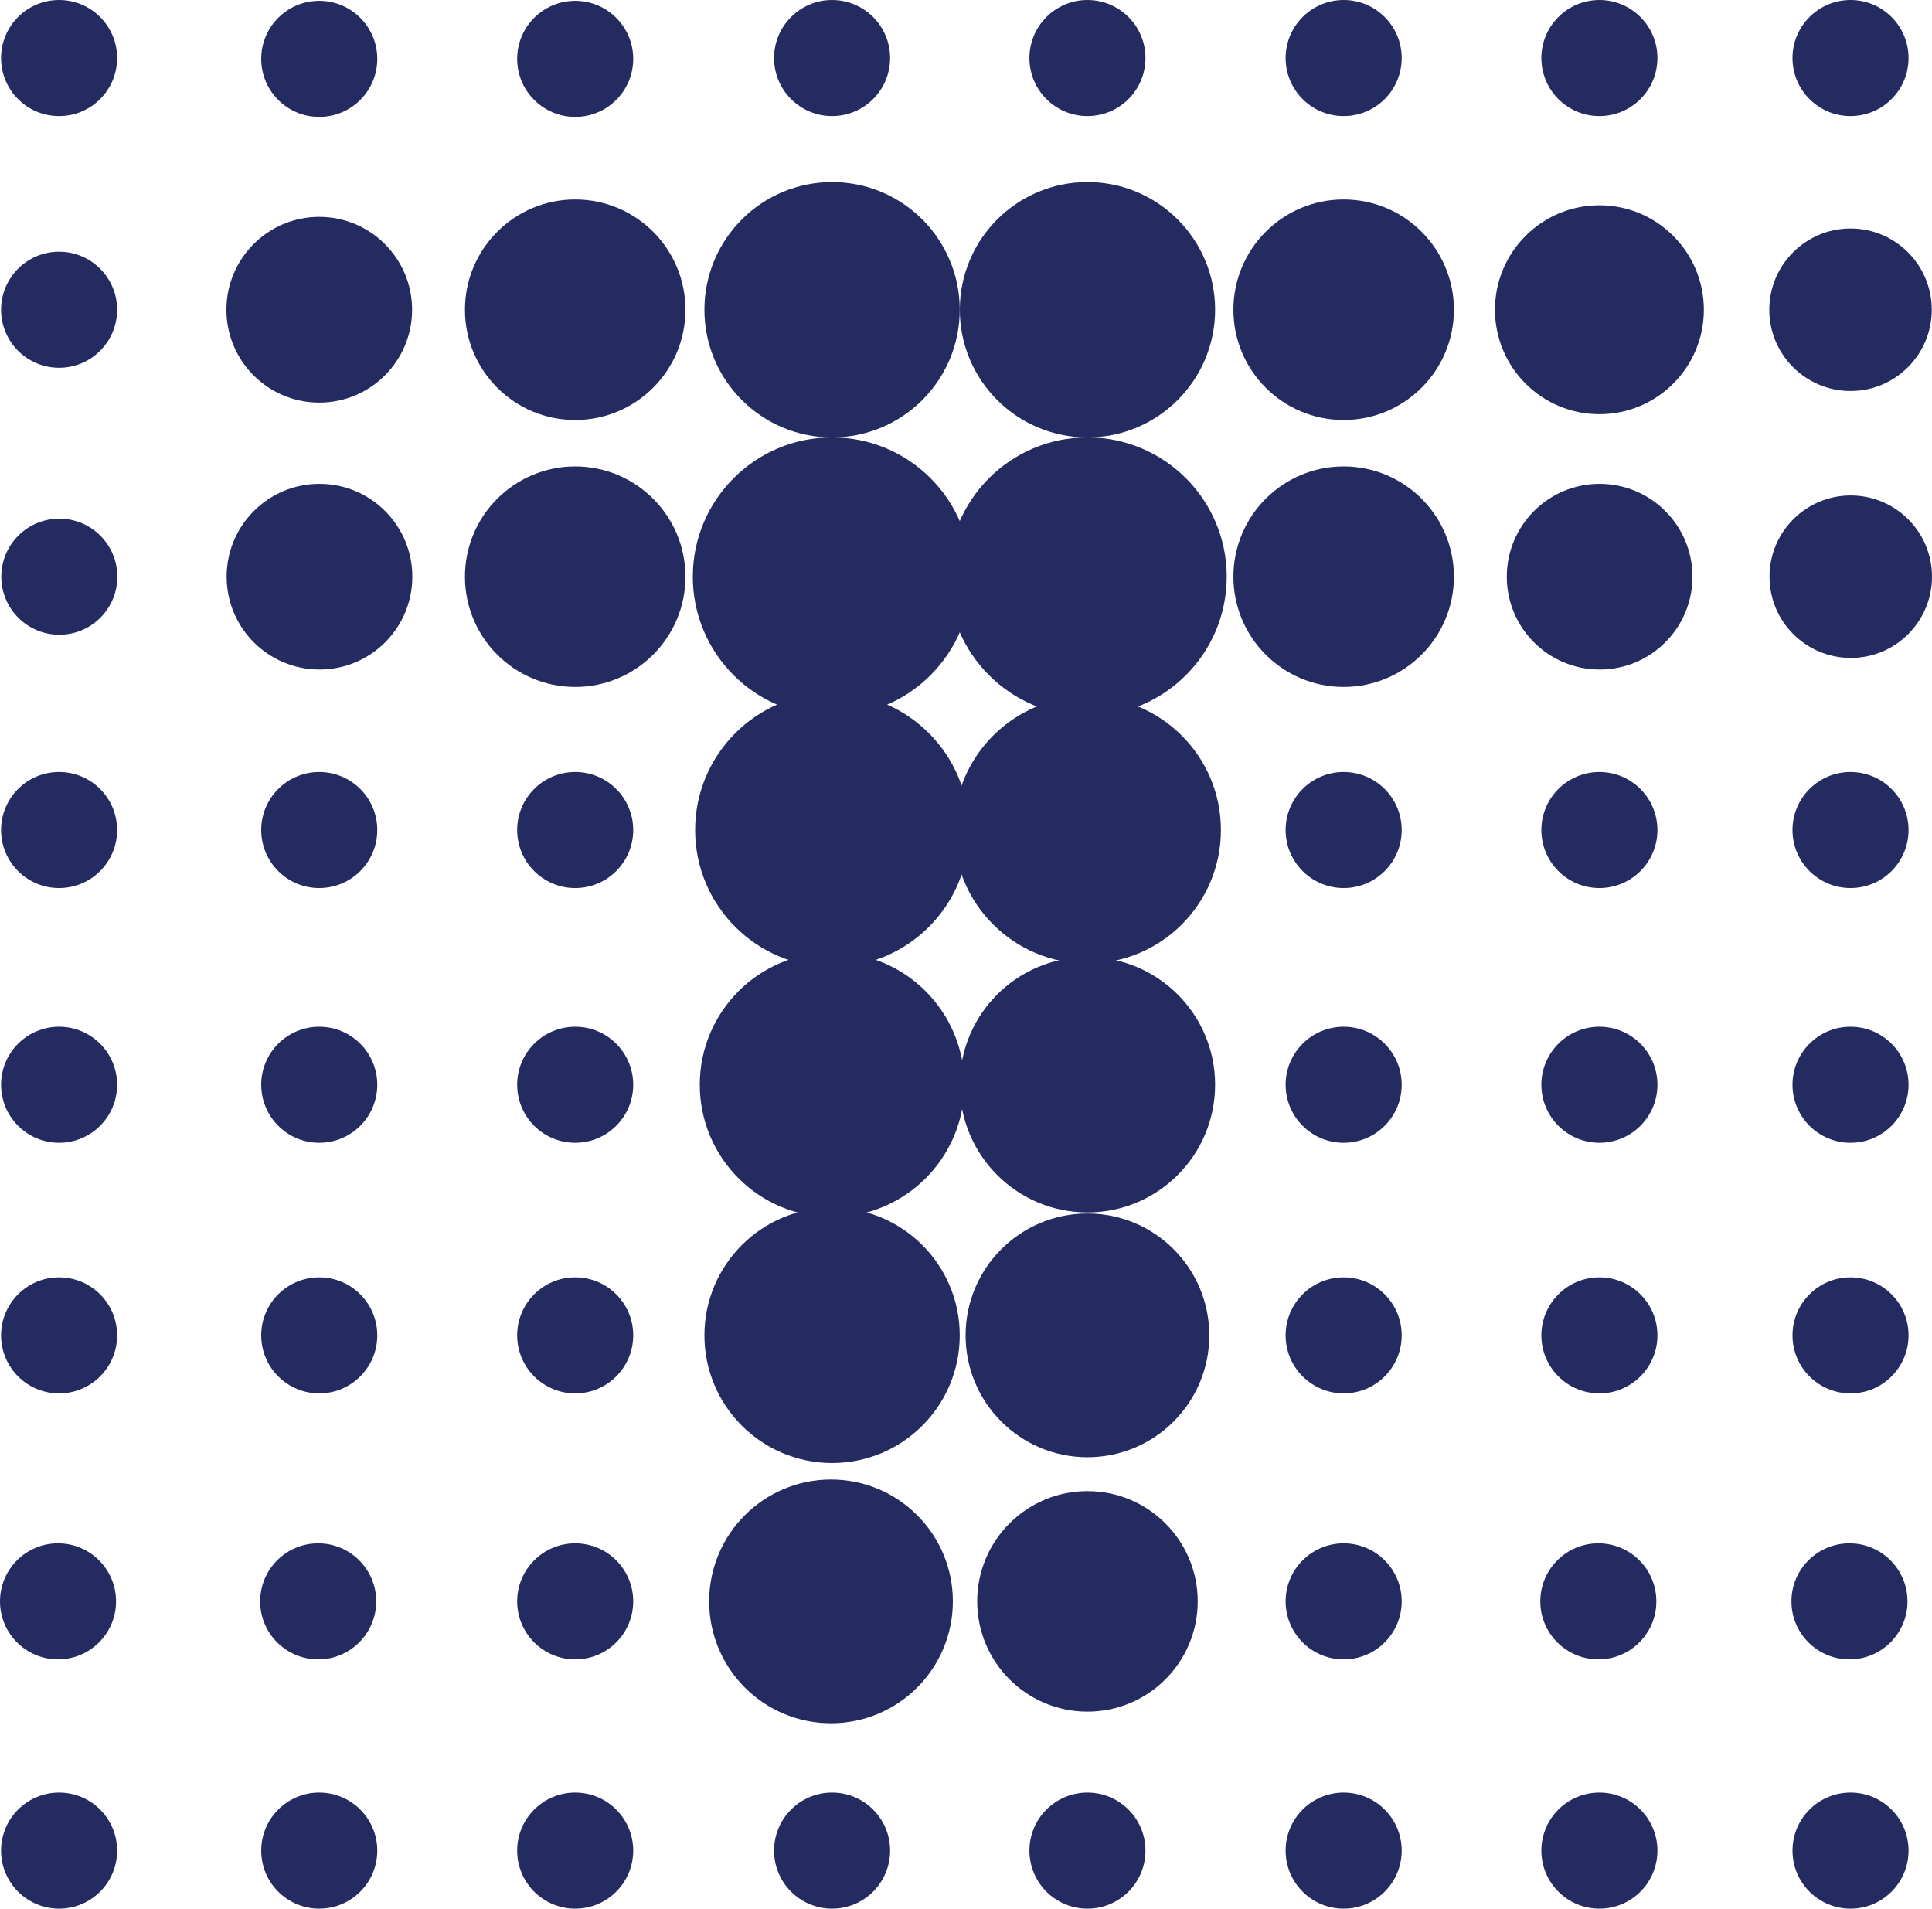
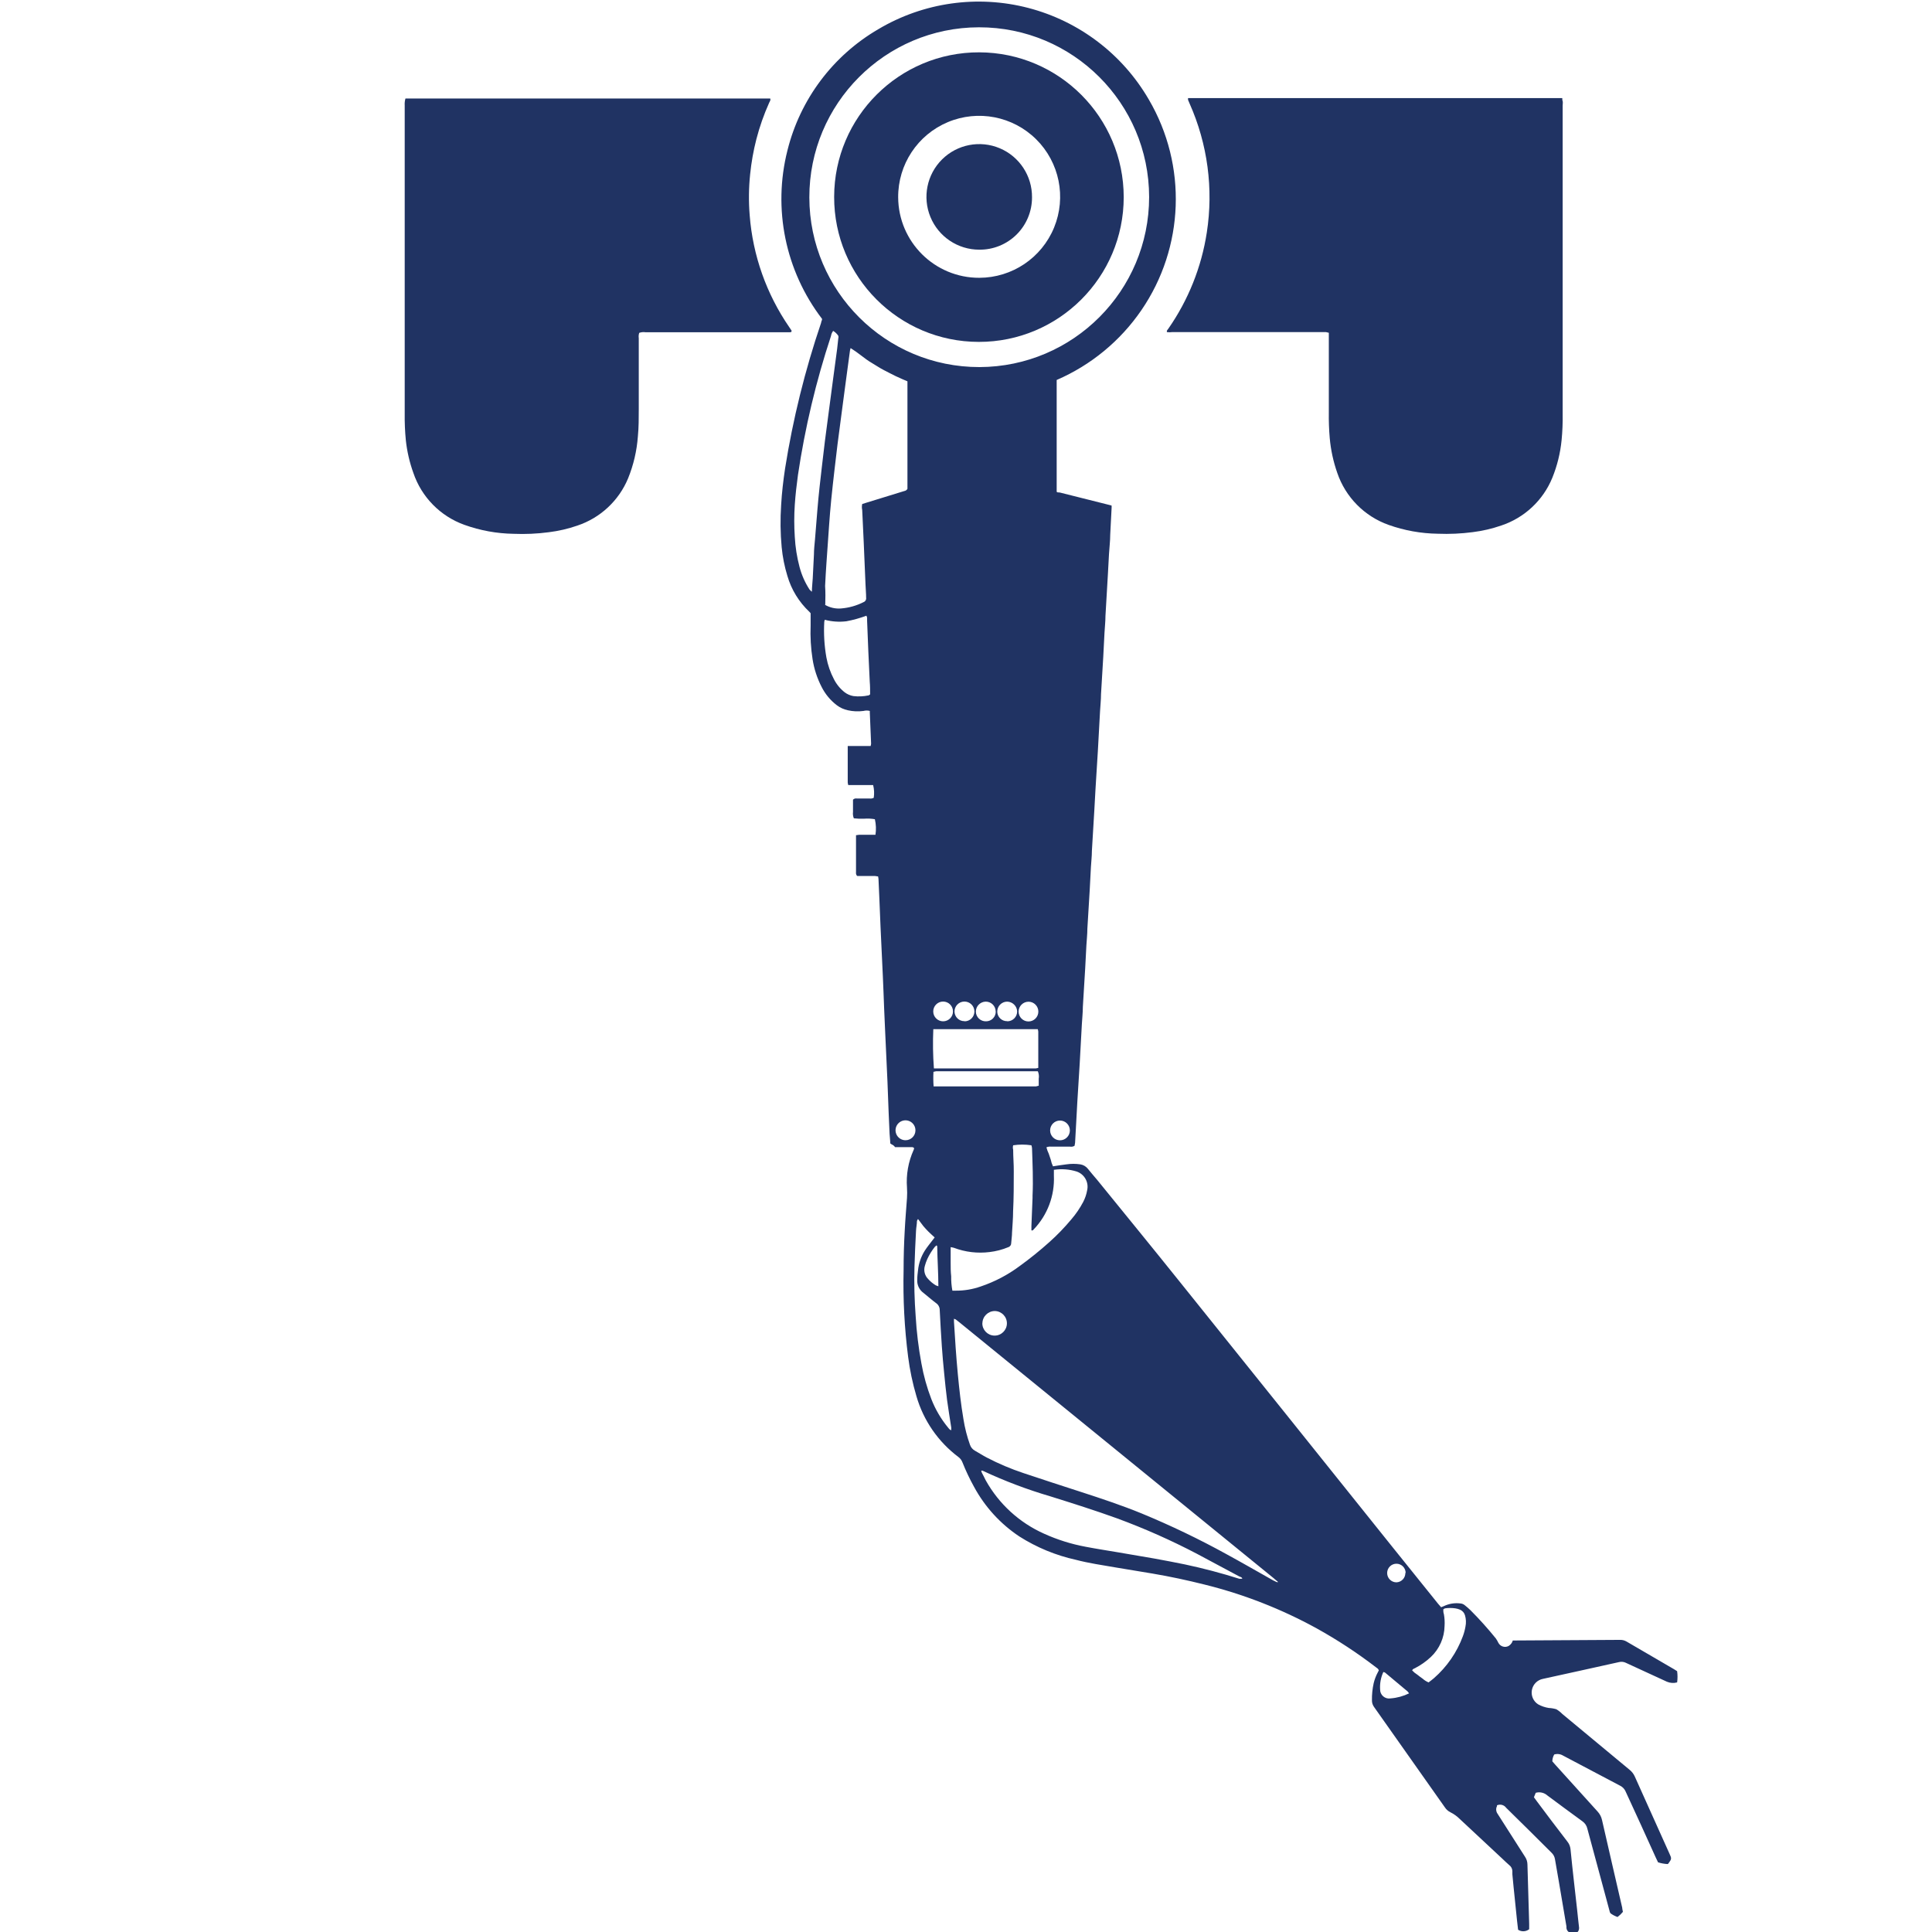
- <svg xmlns="http://www.w3.org/2000/svg" version="1.1" id="svg2" xml:space="preserve" width="153.387" height="151.52" viewBox="0 0 153.387 151.52">
-   <defs id="defs6" />
-   <g id="g8" transform="matrix(1.333333,0,0,-1.333333,0,151.52)">
-     <g id="g10" transform="scale(0.1)">
-       <path d="m 571.473,951.98 c 0,-41.98 -34.035,-76.011 -76.012,-76.011 -41.984,0 -76.016,34.031 -76.016,76.011 0,41.985 34.032,76.01 76.016,76.01 41.977,0 76.012,-34.025 76.012,-76.01" style="fill:#242b60;fill-opacity:1;fill-rule:nonzero;stroke:none" id="path12" />
-       <path d="m 578.379,793.047 c 0,-45.797 -37.121,-82.926 -82.918,-82.926 -45.797,0 -82.926,37.129 -82.926,82.926 0,45.793 37.129,82.922 82.926,82.922 45.797,0 82.918,-37.129 82.918,-82.922" style="fill:#242b60;fill-opacity:1;fill-rule:nonzero;stroke:none" id="path14" />
-       <path d="m 577,642.211 c 0,-45.035 -36.504,-81.539 -81.539,-81.539 -45.035,0 -81.543,36.504 -81.543,81.539 0,45.031 36.508,81.539 81.543,81.539 45.035,0 81.539,-36.508 81.539,-81.539" style="fill:#242b60;fill-opacity:1;fill-rule:nonzero;stroke:none" id="path16" />
-       <path d="m 574.234,490.547 c 0,-43.508 -35.269,-78.77 -78.773,-78.77 -43.508,0 -78.781,35.262 -78.781,78.77 0,43.504 35.273,78.777 78.781,78.777 43.504,0 78.773,-35.273 78.773,-78.777" style="fill:#242b60;fill-opacity:1;fill-rule:nonzero;stroke:none" id="path18" />
-       <path d="m 571.473,341.336 c 0,-41.981 -34.035,-76.008 -76.012,-76.008 -41.984,0 -76.016,34.027 -76.016,76.008 0,41.98 34.032,76.016 76.016,76.016 41.977,0 76.012,-34.036 76.012,-76.016" style="fill:#242b60;fill-opacity:1;fill-rule:nonzero;stroke:none" id="path20" />
-       <path d="m 567.379,182.957 c 0,-40.066 -32.481,-72.559 -72.555,-72.559 -40.07,0 -72.558,32.493 -72.558,72.559 0,40.07 32.488,72.559 72.558,72.559 40.074,0 72.555,-32.489 72.555,-72.559" style="fill:#242b60;fill-opacity:1;fill-rule:nonzero;stroke:none" id="path22" />
-       <path d="m 245.516,793.047 c 0,-30.535 -24.754,-55.285 -55.286,-55.285 -30.531,0 -55.281,24.75 -55.281,55.285 0,30.531 24.75,55.281 55.281,55.281 30.532,0 55.286,-24.75 55.286,-55.281" style="fill:#242b60;fill-opacity:1;fill-rule:nonzero;stroke:none" id="path24" />
-       <path d="m 245.379,951.98 c 0,-30.531 -24.754,-55.285 -55.285,-55.285 -30.528,0 -55.278,24.754 -55.278,55.285 0,30.532 24.75,55.29 55.278,55.29 30.531,0 55.285,-24.758 55.285,-55.29" style="fill:#242b60;fill-opacity:1;fill-rule:nonzero;stroke:none" id="path26" />
-       <path d="m 1007.78,793.047 c 0,-30.535 -24.757,-55.285 -55.284,-55.285 -30.527,0 -55.281,24.75 -55.281,55.285 0,30.531 24.754,55.281 55.281,55.281 30.527,0 55.284,-24.75 55.284,-55.281" style="fill:#242b60;fill-opacity:1;fill-rule:nonzero;stroke:none" id="path28" />
-       <path d="m 69.875,793.047 c 0,-19.082 -15.469,-34.555 -34.551,-34.555 -19.082,0 -34.551,15.473 -34.551,34.555 0,19.082 15.469,34.551 34.551,34.551 19.082,0 34.551,-15.469 34.551,-34.551" style="fill:#242b60;fill-opacity:1;fill-rule:nonzero;stroke:none" id="path30" />
-       <path d="m 69.738,642.211 c 0,-19.082 -15.469,-34.551 -34.551,-34.551 -19.082,0 -34.551,15.469 -34.551,34.551 0,19.082 15.469,34.551 34.551,34.551 19.082,0 34.551,-15.469 34.551,-34.551" style="fill:#242b60;fill-opacity:1;fill-rule:nonzero;stroke:none" id="path32" />
-       <path d="m 224.645,642.211 c 0,-19.082 -15.469,-34.551 -34.551,-34.551 -19.082,0 -34.551,15.469 -34.551,34.551 0,19.082 15.469,34.551 34.551,34.551 19.082,0 34.551,-15.469 34.551,-34.551" style="fill:#242b60;fill-opacity:1;fill-rule:nonzero;stroke:none" id="path34" />
-       <path d="m 377.047,642.211 c 0,-19.082 -15.469,-34.551 -34.551,-34.551 -19.082,0 -34.551,15.469 -34.551,34.551 0,19.082 15.469,34.551 34.551,34.551 19.082,0 34.551,-15.469 34.551,-34.551" style="fill:#242b60;fill-opacity:1;fill-rule:nonzero;stroke:none" id="path36" />
-       <path d="m 69.738,490.547 c 0,-19.082 -15.469,-34.555 -34.551,-34.555 -19.082,0 -34.551,15.473 -34.551,34.555 0,19.082 15.469,34.551 34.551,34.551 19.082,0 34.551,-15.469 34.551,-34.551" style="fill:#242b60;fill-opacity:1;fill-rule:nonzero;stroke:none" id="path38" />
-       <path d="m 224.645,490.547 c 0,-19.082 -15.469,-34.555 -34.551,-34.555 -19.082,0 -34.551,15.473 -34.551,34.555 0,19.082 15.469,34.551 34.551,34.551 19.082,0 34.551,-15.469 34.551,-34.551" style="fill:#242b60;fill-opacity:1;fill-rule:nonzero;stroke:none" id="path40" />
-       <path d="m 377.047,490.547 c 0,-19.082 -15.469,-34.555 -34.551,-34.555 -19.082,0 -34.551,15.473 -34.551,34.555 0,19.082 15.469,34.551 34.551,34.551 19.082,0 34.551,-15.469 34.551,-34.551" style="fill:#242b60;fill-opacity:1;fill-rule:nonzero;stroke:none" id="path42" />
-       <path d="m 69.738,341.336 c 0,-19.082 -15.469,-34.551 -34.551,-34.551 -19.082,0 -34.551,15.469 -34.551,34.551 0,19.082 15.469,34.551 34.551,34.551 19.082,0 34.551,-15.469 34.551,-34.551" style="fill:#242b60;fill-opacity:1;fill-rule:nonzero;stroke:none" id="path44" />
-       <path d="m 224.645,341.336 c 0,-19.082 -15.469,-34.551 -34.551,-34.551 -19.082,0 -34.551,15.469 -34.551,34.551 0,19.082 15.469,34.551 34.551,34.551 19.082,0 34.551,-15.469 34.551,-34.551" style="fill:#242b60;fill-opacity:1;fill-rule:nonzero;stroke:none" id="path46" />
-       <path d="m 377.047,341.336 c 0,-19.082 -15.469,-34.551 -34.551,-34.551 -19.082,0 -34.551,15.469 -34.551,34.551 0,19.082 15.469,34.551 34.551,34.551 19.082,0 34.551,-15.469 34.551,-34.551" style="fill:#242b60;fill-opacity:1;fill-rule:nonzero;stroke:none" id="path48" />
-       <path d="m 69.102,182.957 c 0,-19.082 -15.469,-34.551 -34.551,-34.551 C 15.469,148.406 0,163.875 0,182.957 c 0,19.082 15.469,34.551 34.551,34.551 19.082,0 34.551,-15.469 34.551,-34.551" style="fill:#242b60;fill-opacity:1;fill-rule:nonzero;stroke:none" id="path50" />
-       <path d="m 224.012,182.957 c 0,-19.082 -15.469,-34.551 -34.551,-34.551 -19.082,0 -34.551,15.469 -34.551,34.551 0,19.082 15.469,34.551 34.551,34.551 19.082,0 34.551,-15.469 34.551,-34.551" style="fill:#242b60;fill-opacity:1;fill-rule:nonzero;stroke:none" id="path52" />
-       <path d="m 377.047,182.957 c 0,-19.082 -15.469,-34.551 -34.551,-34.551 -19.082,0 -34.551,15.469 -34.551,34.551 0,19.082 15.469,34.551 34.551,34.551 19.082,0 34.551,-15.469 34.551,-34.551" style="fill:#242b60;fill-opacity:1;fill-rule:nonzero;stroke:none" id="path54" />
-       <path d="M 69.738,34.551 C 69.738,15.469 54.27,0 35.188,0 16.105,0 0.637,15.469 0.637,34.551 c 0,19.078 15.469,34.551 34.551,34.551 19.082,0 34.551,-15.473 34.551,-34.551" style="fill:#242b60;fill-opacity:1;fill-rule:nonzero;stroke:none" id="path56" />
-       <path d="M 224.645,34.551 C 224.645,15.469 209.176,0 190.094,0 c -19.082,0 -34.551,15.469 -34.551,34.551 0,19.078 15.469,34.551 34.551,34.551 19.082,0 34.551,-15.473 34.551,-34.551" style="fill:#242b60;fill-opacity:1;fill-rule:nonzero;stroke:none" id="path58" />
-       <path d="M 377.047,34.551 C 377.047,15.469 361.578,0 342.496,0 c -19.082,0 -34.551,15.469 -34.551,34.551 0,19.078 15.469,34.551 34.551,34.551 19.082,0 34.551,-15.473 34.551,-34.551" style="fill:#242b60;fill-opacity:1;fill-rule:nonzero;stroke:none" id="path60" />
-       <path d="m 834.637,642.211 c 0,-19.082 -15.469,-34.551 -34.563,-34.551 -19.082,0 -34.551,15.469 -34.551,34.551 0,19.082 15.469,34.551 34.551,34.551 19.094,0 34.563,-15.469 34.563,-34.551" style="fill:#242b60;fill-opacity:1;fill-rule:nonzero;stroke:none" id="path62" />
-       <path d="m 986.91,642.211 c 0,-19.082 -15.469,-34.551 -34.551,-34.551 -19.082,0 -34.55,15.469 -34.55,34.551 0,19.082 15.468,34.551 34.55,34.551 19.082,0 34.551,-15.469 34.551,-34.551" style="fill:#242b60;fill-opacity:1;fill-rule:nonzero;stroke:none" id="path64" />
-       <path d="m 1136.44,642.211 c 0,-19.082 -15.47,-34.551 -34.55,-34.551 -19.08,0 -34.55,15.469 -34.55,34.551 0,19.082 15.47,34.551 34.55,34.551 19.08,0 34.55,-15.469 34.55,-34.551" style="fill:#242b60;fill-opacity:1;fill-rule:nonzero;stroke:none" id="path66" />
-       <path d="m 834.637,490.547 c 0,-19.082 -15.469,-34.555 -34.563,-34.555 -19.082,0 -34.551,15.473 -34.551,34.555 0,19.082 15.469,34.551 34.551,34.551 19.094,0 34.563,-15.469 34.563,-34.551" style="fill:#242b60;fill-opacity:1;fill-rule:nonzero;stroke:none" id="path68" />
-       <path d="m 986.91,490.547 c 0,-19.082 -15.469,-34.555 -34.551,-34.555 -19.082,0 -34.55,15.473 -34.55,34.555 0,19.082 15.468,34.551 34.55,34.551 19.082,0 34.551,-15.469 34.551,-34.551" style="fill:#242b60;fill-opacity:1;fill-rule:nonzero;stroke:none" id="path70" />
-       <path d="m 1136.44,490.547 c 0,-19.082 -15.47,-34.555 -34.55,-34.555 -19.08,0 -34.55,15.473 -34.55,34.555 0,19.082 15.47,34.551 34.55,34.551 19.08,0 34.55,-15.469 34.55,-34.551" style="fill:#242b60;fill-opacity:1;fill-rule:nonzero;stroke:none" id="path72" />
-       <path d="m 834.637,341.336 c 0,-19.082 -15.469,-34.551 -34.563,-34.551 -19.082,0 -34.551,15.469 -34.551,34.551 0,19.082 15.469,34.551 34.551,34.551 19.094,0 34.563,-15.469 34.563,-34.551" style="fill:#242b60;fill-opacity:1;fill-rule:nonzero;stroke:none" id="path74" />
-       <path d="m 986.91,341.336 c 0,-19.082 -15.469,-34.551 -34.551,-34.551 -19.082,0 -34.55,15.469 -34.55,34.551 0,19.082 15.468,34.551 34.55,34.551 19.082,0 34.551,-15.469 34.551,-34.551" style="fill:#242b60;fill-opacity:1;fill-rule:nonzero;stroke:none" id="path76" />
-       <path d="m 1136.44,341.336 c 0,-19.082 -15.47,-34.551 -34.55,-34.551 -19.08,0 -34.55,15.469 -34.55,34.551 0,19.082 15.47,34.551 34.55,34.551 19.08,0 34.55,-15.469 34.55,-34.551" style="fill:#242b60;fill-opacity:1;fill-rule:nonzero;stroke:none" id="path78" />
-       <path d="m 834.637,182.957 c 0,-19.082 -15.469,-34.551 -34.563,-34.551 -19.082,0 -34.551,15.469 -34.551,34.551 0,19.082 15.469,34.551 34.551,34.551 19.094,0 34.563,-15.469 34.563,-34.551" style="fill:#242b60;fill-opacity:1;fill-rule:nonzero;stroke:none" id="path80" />
-       <path d="m 986.277,182.957 c 0,-19.082 -15.468,-34.551 -34.55,-34.551 -19.082,0 -34.551,15.469 -34.551,34.551 0,19.082 15.469,34.551 34.551,34.551 19.082,0 34.55,-15.469 34.55,-34.551" style="fill:#242b60;fill-opacity:1;fill-rule:nonzero;stroke:none" id="path82" />
-       <path d="m 1135.81,182.957 c 0,-19.082 -15.47,-34.551 -34.55,-34.551 -19.09,0 -34.55,15.469 -34.55,34.551 0,19.082 15.46,34.551 34.55,34.551 19.08,0 34.55,-15.469 34.55,-34.551" style="fill:#242b60;fill-opacity:1;fill-rule:nonzero;stroke:none" id="path84" />
-       <path d="M 834.637,34.551 C 834.637,15.469 819.168,0 800.074,0 c -19.082,0 -34.551,15.469 -34.551,34.551 0,19.078 15.469,34.551 34.551,34.551 19.094,0 34.563,-15.473 34.563,-34.551" style="fill:#242b60;fill-opacity:1;fill-rule:nonzero;stroke:none" id="path86" />
-       <path d="M 986.91,34.551 C 986.91,15.469 971.441,0 952.359,0 c -19.082,0 -34.55,15.469 -34.55,34.551 0,19.078 15.468,34.551 34.55,34.551 19.082,0 34.551,-15.473 34.551,-34.551" style="fill:#242b60;fill-opacity:1;fill-rule:nonzero;stroke:none" id="path88" />
-       <path d="M 1136.44,34.551 C 1136.44,15.469 1120.97,0 1101.89,0 c -19.08,0 -34.55,15.469 -34.55,34.551 0,19.078 15.47,34.551 34.55,34.551 19.08,0 34.55,-15.473 34.55,-34.551" style="fill:#242b60;fill-opacity:1;fill-rule:nonzero;stroke:none" id="path90" />
-       <path d="m 69.738,951.98 c 0,-19.082 -15.469,-34.55 -34.551,-34.55 -19.082,0 -34.551,15.468 -34.551,34.55 0,19.083 15.469,34.551 34.551,34.551 19.082,0 34.551,-15.468 34.551,-34.551" style="fill:#242b60;fill-opacity:1;fill-rule:nonzero;stroke:none" id="path92" />
-       <path d="m 1150.4,793.047 c 0,-26.715 -21.66,-48.375 -48.37,-48.375 -26.72,0 -48.37,21.66 -48.37,48.375 0,26.711 21.65,48.367 48.37,48.367 26.71,0 48.37,-21.656 48.37,-48.367" style="fill:#242b60;fill-opacity:1;fill-rule:nonzero;stroke:none" id="path94" />
-       <path d="m 530.012,1101.85 c 0,-19.08 -15.469,-34.55 -34.551,-34.55 -19.082,0 -34.551,15.47 -34.551,34.55 0,19.08 15.469,34.55 34.551,34.55 19.082,0 34.551,-15.47 34.551,-34.55" style="fill:#242b60;fill-opacity:1;fill-rule:nonzero;stroke:none" id="path96" />
-       <path d="m 377.047,1101.36 c 0,-19.08 -15.469,-34.55 -34.551,-34.55 -19.082,0 -34.551,15.47 -34.551,34.55 0,19.08 15.469,34.55 34.551,34.55 19.082,0 34.551,-15.47 34.551,-34.55" style="fill:#242b60;fill-opacity:1;fill-rule:nonzero;stroke:none" id="path98" />
-       <path d="m 224.645,1101.36 c 0,-19.08 -15.469,-34.55 -34.551,-34.55 -19.082,0 -34.551,15.47 -34.551,34.55 0,19.08 15.469,34.55 34.551,34.55 19.082,0 34.551,-15.47 34.551,-34.55" style="fill:#242b60;fill-opacity:1;fill-rule:nonzero;stroke:none" id="path100" />
-       <path d="m 69.738,1101.85 c 0,-19.08 -15.469,-34.55 -34.551,-34.55 -19.082,0 -34.551,15.47 -34.551,34.55 0,19.08 15.469,34.55 34.551,34.55 19.082,0 34.551,-15.47 34.551,-34.55" style="fill:#242b60;fill-opacity:1;fill-rule:nonzero;stroke:none" id="path102" />
-       <path d="M 530.012,34.551 C 530.012,15.469 514.543,0 495.461,0 476.379,0 460.91,15.469 460.91,34.551 c 0,19.078 15.469,34.551 34.551,34.551 19.082,0 34.551,-15.473 34.551,-34.551" style="fill:#242b60;fill-opacity:1;fill-rule:nonzero;stroke:none" id="path104" />
-       <path d="m 723.531,951.98 c 0,-41.98 -34.031,-76.011 -76.015,-76.011 -41.973,0 -76.004,34.031 -76.004,76.011 0,41.985 34.031,76.01 76.004,76.01 41.984,0 76.015,-34.025 76.015,-76.01" style="fill:#242b60;fill-opacity:1;fill-rule:nonzero;stroke:none" id="path106" />
-       <path d="m 730.445,793.047 c 0,-45.797 -37.129,-82.926 -82.929,-82.926 -45.789,0 -82.918,37.129 -82.918,82.926 0,45.793 37.129,82.922 82.918,82.922 45.8,0 82.929,-37.129 82.929,-82.922" style="fill:#242b60;fill-opacity:1;fill-rule:nonzero;stroke:none" id="path108" />
-       <path d="m 726.988,642.211 c 0,-43.895 -35.574,-79.469 -79.472,-79.469 -43.887,0 -79.461,35.574 -79.461,79.469 0,43.887 35.574,79.469 79.461,79.469 43.898,0 79.472,-35.582 79.472,-79.469" style="fill:#242b60;fill-opacity:1;fill-rule:nonzero;stroke:none" id="path110" />
-       <path d="m 723.531,490.547 c 0,-41.984 -34.031,-76.008 -76.015,-76.008 -41.973,0 -76.004,34.024 -76.004,76.008 0,41.98 34.031,76.016 76.004,76.016 41.984,0 76.015,-34.036 76.015,-76.016" style="fill:#242b60;fill-opacity:1;fill-rule:nonzero;stroke:none" id="path112" />
-       <path d="m 720.074,341.336 c 0,-40.066 -32.48,-72.559 -72.558,-72.559 -40.067,0 -72.555,32.493 -72.555,72.559 0,40.078 32.488,72.559 72.555,72.559 40.078,0 72.558,-32.481 72.558,-72.559" style="fill:#242b60;fill-opacity:1;fill-rule:nonzero;stroke:none" id="path114" />
-       <path d="m 713.172,182.957 c 0,-36.262 -29.395,-65.648 -65.656,-65.648 -36.25,0 -65.645,29.386 -65.645,65.648 0,36.262 29.395,65.645 65.645,65.645 36.261,0 65.656,-29.383 65.656,-65.645" style="fill:#242b60;fill-opacity:1;fill-rule:nonzero;stroke:none" id="path116" />
-       <path d="m 682.066,1101.85 c 0,-19.08 -15.468,-34.55 -34.55,-34.55 -19.082,0 -34.551,15.47 -34.551,34.55 0,19.08 15.469,34.55 34.551,34.55 19.082,0 34.55,-15.47 34.55,-34.55" style="fill:#242b60;fill-opacity:1;fill-rule:nonzero;stroke:none" id="path118" />
-       <path d="m 834.637,1101.85 c 0,-19.08 -15.469,-34.55 -34.563,-34.55 -19.082,0 -34.551,15.47 -34.551,34.55 0,19.08 15.469,34.55 34.551,34.55 19.094,0 34.563,-15.47 34.563,-34.55" style="fill:#242b60;fill-opacity:1;fill-rule:nonzero;stroke:none" id="path120" />
-       <path d="m 986.91,1101.85 c 0,-19.08 -15.469,-34.55 -34.551,-34.55 -19.082,0 -34.55,15.47 -34.55,34.55 0,19.08 15.468,34.55 34.55,34.55 19.082,0 34.551,-15.47 34.551,-34.55" style="fill:#242b60;fill-opacity:1;fill-rule:nonzero;stroke:none" id="path122" />
-       <path d="m 1136.44,1101.85 c 0,-19.08 -15.47,-34.55 -34.55,-34.55 -19.08,0 -34.55,15.47 -34.55,34.55 0,19.08 15.47,34.55 34.55,34.55 19.08,0 34.55,-15.47 34.55,-34.55" style="fill:#242b60;fill-opacity:1;fill-rule:nonzero;stroke:none" id="path124" />
-       <path d="M 682.066,34.551 C 682.066,15.469 666.598,0 647.516,0 c -19.082,0 -34.551,15.469 -34.551,34.551 0,19.078 15.469,34.551 34.551,34.551 19.082,0 34.55,-15.473 34.55,-34.551" style="fill:#242b60;fill-opacity:1;fill-rule:nonzero;stroke:none" id="path126" />
-       <path d="m 408.145,793.047 c 0,-36.258 -29.395,-65.652 -65.649,-65.652 -36.254,0 -65.644,29.394 -65.644,65.652 0,36.254 29.39,65.648 65.644,65.648 36.254,0 65.649,-29.394 65.649,-65.648" style="fill:#242b60;fill-opacity:1;fill-rule:nonzero;stroke:none" id="path128" />
-       <path d="m 408.145,951.98 c 0,-36.253 -29.395,-65.648 -65.649,-65.648 -36.254,0 -65.644,29.395 -65.644,65.648 0,36.254 29.39,65.65 65.644,65.65 36.254,0 65.649,-29.396 65.649,-65.65" style="fill:#242b60;fill-opacity:1;fill-rule:nonzero;stroke:none" id="path130" />
-       <path d="m 865.73,793.047 c 0,-36.258 -29.394,-65.652 -65.656,-65.652 -36.25,0 -65.644,29.394 -65.644,65.652 0,36.254 29.394,65.648 65.644,65.648 36.262,0 65.656,-29.394 65.656,-65.648" style="fill:#242b60;fill-opacity:1;fill-rule:nonzero;stroke:none" id="path132" />
-       <path d="m 1014.56,951.98 c 0,-34.343 -27.853,-62.191 -62.201,-62.191 -34.343,0 -62.187,27.848 -62.187,62.191 0,34.344 27.844,62.19 62.187,62.19 34.348,0 62.201,-27.846 62.201,-62.19" style="fill:#242b60;fill-opacity:1;fill-rule:nonzero;stroke:none" id="path134" />
-       <path d="m 1150.26,951.98 c 0,-26.714 -21.65,-48.375 -48.37,-48.375 -26.72,0 -48.37,21.661 -48.37,48.375 0,26.715 21.65,48.37 48.37,48.37 26.72,0 48.37,-21.655 48.37,-48.37" style="fill:#242b60;fill-opacity:1;fill-rule:nonzero;stroke:none" id="path136" />
-       <path d="m 865.73,951.98 c 0,-36.253 -29.394,-65.648 -65.656,-65.648 -36.25,0 -65.644,29.395 -65.644,65.648 0,36.254 29.394,65.65 65.644,65.65 36.262,0 65.656,-29.396 65.656,-65.65" style="fill:#242b60;fill-opacity:1;fill-rule:nonzero;stroke:none" id="path138" />
-     </g>
+ <svg xmlns="http://www.w3.org/2000/svg" width="25.621" height="25.621" viewBox="0 0 25.621 25.621">
+   <g id="Group_3" data-name="Group 3" transform="translate(-55.24 -13.258)">
+     <path id="Path_1" data-name="Path 1" d="M112.737,28.42c0-.041-.007-.085-.009-.129q-.007-.135-.012-.27c-.006-.14-.01-.28-.016-.42-.01-.224-.021-.448-.031-.672q-.007-.147-.013-.294c-.006-.142-.01-.284-.017-.426-.01-.22-.021-.44-.031-.66-.006-.122-.01-.244-.015-.366q-.006-.135-.012-.27a.283.283,0,0,0-.005-.032.3.3,0,0,0-.041-.006H112.3c-.022-.018-.017-.04-.017-.059,0-.086,0-.172,0-.258,0-.054,0-.108,0-.162,0-.02,0-.039,0-.062a.385.385,0,0,1,.044-.006h.162c.018,0,.035,0,.052,0a.549.549,0,0,0-.008-.206.577.577,0,0,0-.142-.007.835.835,0,0,1-.137-.005.165.165,0,0,1-.011-.084c0-.028,0-.056,0-.084s0-.056,0-.079a.055.055,0,0,1,.049-.016h.168a.093.093,0,0,0,.058-.009.425.425,0,0,0-.008-.169.315.315,0,0,0-.039,0h-.228l-.063,0a.181.181,0,0,1-.007-.035q0-.225,0-.451a.24.24,0,0,1,0-.032c.016,0,.029,0,.043,0h.2l.061,0a.166.166,0,0,0,.006-.032q-.008-.2-.017-.408a.2.2,0,0,0,0-.025.161.161,0,0,0-.083,0,.584.584,0,0,1-.209-.009.371.371,0,0,1-.146-.067.7.7,0,0,1-.2-.24,1.214,1.214,0,0,1-.121-.369,2.3,2.3,0,0,1-.026-.449c0-.054,0-.108,0-.162-.006-.006-.01-.012-.016-.018a1.059,1.059,0,0,1-.292-.476,1.915,1.915,0,0,1-.076-.382,3.5,3.5,0,0,1-.007-.558c.009-.162.028-.323.052-.484a11.717,11.717,0,0,1,.478-1.933c0-.013.009-.027.012-.04a.057.057,0,0,0,0-.013,2.618,2.618,0,0,1-.458-2.235,2.579,2.579,0,0,1,1.205-1.606,2.607,2.607,0,0,1,3.588.935,2.609,2.609,0,0,1-.1,2.792,2.626,2.626,0,0,1-1.123.925c0,.017,0,.033,0,.049q0,.691,0,1.383c0,.014,0,.028,0,.046s.029.011.044.015l.617.155.067.017a.231.231,0,0,1,0,.04q-.008.174-.018.348c0,.084-.011.168-.016.252s-.01.184-.015.276q-.016.273-.032.546c0,.076-.009.152-.013.228-.006.1-.01.208-.016.312-.01.166-.02.332-.03.5,0,.076-.009.152-.013.228-.01.176-.019.352-.029.528s-.021.332-.031.5c-.006.1-.01.192-.016.288q-.016.267-.032.534c0,.072-.009.144-.013.216-.006.1-.01.2-.016.306-.01.17-.021.34-.031.51,0,.074-.009.148-.013.222-.006.1-.01.2-.016.306-.01.17-.021.34-.031.51,0,.076-.009.152-.013.228-.01.176-.019.352-.029.528s-.021.332-.031.5c-.006.092-.01.184-.015.276s-.009.18-.015.27a.313.313,0,0,1-.007.039.087.087,0,0,1-.06.011h-.252a.122.122,0,0,0-.061.009.445.445,0,0,0,.031.085c.009.026.017.053.027.08a.36.36,0,0,0,.029.087c.06-.009.119-.019.178-.026a.629.629,0,0,1,.185,0,.16.16,0,0,1,.1.059c.04.05.083.1.123.147.359.442.719.882,1.075,1.326q1.425,1.774,2.846,3.549l.6.746c.012.015.026.03.04.046.013-.005.025-.009.035-.014a.394.394,0,0,1,.222-.036.1.1,0,0,1,.055.022c.026.021.053.043.077.067a4.8,4.8,0,0,1,.337.375.393.393,0,0,1,.033.057.1.1,0,0,0,.138.042.138.138,0,0,0,.038-.037.17.17,0,0,0,.016-.035l.053,0,1.37-.008a.159.159,0,0,1,.085.022l.628.366.043.027a.537.537,0,0,1,0,.149.207.207,0,0,1-.135-.009c-.1-.045-.193-.089-.289-.133s-.171-.078-.256-.118a.132.132,0,0,0-.092-.009c-.335.075-.671.148-1.007.222a.185.185,0,0,0-.064.338.427.427,0,0,0,.141.048.416.416,0,0,1,.1.017.389.389,0,0,1,.08.063l.893.741a.239.239,0,0,1,.068.089q.228.51.458,1.019c.032.07.032.071-.014.135l-.009.006a.5.5,0,0,1-.127-.023l-.03-.063c-.132-.292-.264-.583-.4-.876a.15.15,0,0,0-.071-.076q-.38-.2-.758-.4a.144.144,0,0,0-.118-.015.187.187,0,0,0-.025.091l.043.049q.278.308.556.615a.242.242,0,0,1,.06.114c.088.388.179.776.268,1.164,0,.017.006.035.009.054a.409.409,0,0,1-.071.068.353.353,0,0,1-.084-.042c-.016-.009-.019-.025-.023-.041-.017-.062-.033-.124-.05-.186-.081-.3-.163-.6-.243-.9a.162.162,0,0,0-.066-.1c-.156-.113-.31-.228-.464-.342a.164.164,0,0,0-.155-.036l-.024.059.043.059c.132.176.264.353.4.528a.191.191,0,0,1,.042.1c.013.142.03.283.045.424s.029.255.043.382c.009.08.016.159.026.239,0,.039-.02.058-.044.08,0,0-.011,0-.017,0l-.012,0c-.055-.012-.1-.033-.095-.1l-.1-.591c-.018-.1-.035-.2-.052-.3a.15.15,0,0,0-.047-.087q-.3-.3-.6-.594l0,0a.1.1,0,0,0-.122-.033c0,.008,0,.018-.007.027a.1.1,0,0,0,.018.09c.121.189.241.379.362.567a.186.186,0,0,1,.031.1c.007.262.015.525.023.787,0,.024,0,.048,0,.072a.126.126,0,0,1-.147.007c-.005-.042-.01-.081-.014-.121q-.023-.224-.046-.448c-.006-.056-.011-.112-.016-.167,0-.014,0-.028,0-.042a.1.1,0,0,0-.039-.077c-.032-.027-.062-.057-.093-.086q-.284-.265-.567-.529a.461.461,0,0,0-.121-.087.187.187,0,0,1-.075-.066q-.469-.666-.939-1.331a.144.144,0,0,1-.028-.089.963.963,0,0,1,.023-.227.6.6,0,0,1,.053-.14l.015-.029c-.006-.023-.024-.031-.037-.041a6.37,6.37,0,0,0-.788-.517,6.169,6.169,0,0,0-1.488-.581c-.227-.057-.456-.106-.686-.145l-.5-.083c-.173-.03-.348-.055-.519-.1a2.334,2.334,0,0,1-.75-.31,1.841,1.841,0,0,1-.6-.658,2.816,2.816,0,0,1-.154-.325.157.157,0,0,0-.053-.07,1.544,1.544,0,0,1-.557-.807,3.326,3.326,0,0,1-.11-.522,7.65,7.65,0,0,1-.06-1.151q0-.261.015-.523c.007-.144.02-.288.03-.431a1.044,1.044,0,0,0,0-.138,1.023,1.023,0,0,1,.088-.5.169.169,0,0,0,.007-.021c-.01-.02-.028-.016-.043-.016h-.21C112.776,28.435,112.755,28.44,112.737,28.42Zm4.674,5.773.007.006,0,0-.012,0c0-.026-.027-.028-.042-.036-.186-.1-.372-.2-.561-.3a8.96,8.96,0,0,0-1.057-.469c-.293-.106-.591-.2-.888-.293a6.293,6.293,0,0,1-.891-.337c-.006,0-.014-.009-.024,0a.172.172,0,0,0,.009.025c.017.032.034.064.051.1a1.66,1.66,0,0,0,.776.709,2.394,2.394,0,0,0,.548.172c.145.028.291.05.437.075s.315.053.473.081c.136.025.271.05.406.078q.367.078.724.191A.266.266,0,0,0,117.41,34.193Zm.47.047.01.008,0,0-.013,0c0-.007,0-.016-.008-.02s-.033-.029-.051-.043l-4.166-3.392-.047-.037a.13.13,0,0,0-.024-.01.34.34,0,0,0,0,.039c.014.232.029.464.051.695.019.2.041.4.075.6a1.873,1.873,0,0,0,.086.337.142.142,0,0,0,.067.08c.053.029.1.061.156.09a3.3,3.3,0,0,0,.486.206c.256.086.513.169.769.252s.539.177.8.284a11.149,11.149,0,0,1,1.125.54c.209.114.415.233.623.35C117.84,34.225,117.856,34.242,117.88,34.241ZM116.17,15.87a2.253,2.253,0,1,0-2.249,2.256A2.256,2.256,0,0,0,116.17,15.87Zm-4.3,5.408a.366.366,0,0,0,.215.049.8.8,0,0,0,.3-.085.052.052,0,0,0,.032-.057c0-.058-.006-.116-.008-.174q-.012-.282-.024-.564c-.006-.142-.013-.284-.02-.426a.189.189,0,0,1,0-.079l.057-.018.5-.154a.059.059,0,0,0,.043-.029c0-.463,0-.932,0-1.4a.173.173,0,0,0,0-.026c-.053-.023-.106-.045-.158-.07s-.1-.051-.155-.079-.1-.06-.155-.092-.1-.066-.144-.1a1.7,1.7,0,0,0-.142-.1.317.317,0,0,0-.008.032c-.009.067-.018.135-.027.2l-.043.321-.041.31c-.018.137-.037.274-.054.411-.014.115-.027.231-.041.346-.015.131-.03.263-.043.394-.011.112-.02.223-.028.335q-.019.252-.035.5c-.007.1-.013.2-.018.306C111.879,21.113,111.877,21.194,111.875,21.278Zm3.037,7.493c0,.032,0,.055,0,.079a.966.966,0,0,1-.267.711c-.008.008-.015.02-.031.013,0-.019,0-.039,0-.058q.007-.186.015-.372c0-.01,0-.02,0-.03.01-.21,0-.42-.007-.631a.189.189,0,0,0-.008-.037.809.809,0,0,0-.242,0,.108.108,0,0,0,0,.059c0,.1.009.192.008.288,0,.176,0,.352-.009.529,0,.094-.009.188-.014.282,0,.046-.008.092-.011.138a.055.055,0,0,1-.038.055.922.922,0,0,1-.249.065.992.992,0,0,1-.472-.056.285.285,0,0,0-.044-.009c0,.068,0,.132,0,.2s0,.124.007.186a.928.928,0,0,0,.016.191l.044,0a.971.971,0,0,0,.33-.055,1.853,1.853,0,0,0,.519-.272,4.806,4.806,0,0,0,.393-.317,2.866,2.866,0,0,0,.29-.3,1.245,1.245,0,0,0,.159-.233.538.538,0,0,0,.052-.153.213.213,0,0,0-.139-.25A.671.671,0,0,0,114.911,28.771Zm-3.22-7.669.011,0c0-.058.008-.115.011-.173.006-.106.01-.212.016-.318,0-.066.008-.132.014-.2q.016-.2.032-.395c.008-.1.018-.2.028-.293s.02-.183.031-.274c.013-.115.027-.231.041-.346.017-.137.036-.274.054-.411s.035-.27.053-.4.037-.274.055-.41q.009-.069.015-.137a.053.053,0,0,0,0-.034.212.212,0,0,0-.068-.065.151.151,0,0,0-.029.068,11.042,11.042,0,0,0-.438,1.843c-.018.131-.033.262-.042.394a3.223,3.223,0,0,0,0,.426,1.964,1.964,0,0,0,.063.4,1.033,1.033,0,0,0,.133.3A.311.311,0,0,0,111.691,21.1Zm1.416,8.324a.125.125,0,0,0-.012.025c0,.042-.01.084-.012.126-.008.162-.017.324-.021.486-.006.216,0,.433.016.649a5.04,5.04,0,0,0,.076.626,2.583,2.583,0,0,0,.132.474,1.38,1.38,0,0,0,.221.377c.011.013.02.03.043.036a.237.237,0,0,0,0-.035c-.018-.121-.039-.241-.055-.362s-.027-.239-.039-.358-.023-.239-.031-.359q-.016-.24-.028-.48a.11.11,0,0,0-.047-.091c-.058-.043-.112-.091-.168-.136a.2.2,0,0,1-.083-.178c0-.04.005-.08.01-.12a.6.6,0,0,1,.091-.264c.03-.047.066-.09.1-.135l.03-.039c-.029-.027-.056-.05-.081-.075s-.047-.049-.069-.075S113.135,29.461,113.107,29.426Zm-1.235-7.948a.153.153,0,0,0-.006.025,2.057,2.057,0,0,0,.028.473,1.019,1.019,0,0,0,.1.289.518.518,0,0,0,.144.175.269.269,0,0,0,.114.049.612.612,0,0,0,.2-.009c.007,0,.013-.008.022-.014,0-.056,0-.112-.005-.168-.006-.136-.013-.272-.019-.408s-.01-.264-.016-.4a.373.373,0,0,0,0-.042.15.15,0,0,0-.009-.025,1.574,1.574,0,0,1-.266.074A.763.763,0,0,1,111.872,21.478Zm1.444,5.949h1.306c.016,0,.032,0,.048,0a.257.257,0,0,0,.034-.007.2.2,0,0,0,0-.026q0-.228,0-.456a.17.17,0,0,0-.007-.032l-.073,0h-1.279l-.033,0A4.368,4.368,0,0,0,113.316,27.427Zm0,.238.072,0h1.244a.371.371,0,0,0,.042,0,.278.278,0,0,0,.036-.009c0-.032,0-.062,0-.092a.177.177,0,0,0-.012-.1h-1.3c-.016,0-.032,0-.048,0a.273.273,0,0,0-.036.008A1.457,1.457,0,0,0,113.312,27.664Zm6.759,6.933c0,.023,0,.045.008.066a.64.64,0,0,1,.009.156.579.579,0,0,1-.182.412.923.923,0,0,1-.21.148c-.013.007-.031.01-.038.03a.334.334,0,0,0,.068.056c.023.019.048.037.072.054a.271.271,0,0,0,.078.049c.023-.018.048-.036.07-.055a1.371,1.371,0,0,0,.385-.558.7.7,0,0,0,.034-.127.305.305,0,0,0-.006-.149.116.116,0,0,0-.065-.075.261.261,0,0,0-.063-.018.485.485,0,0,0-.138,0A.1.1,0,0,0,120.072,34.6Zm-6.113-3.792a.163.163,0,1,0,.166-.162A.165.165,0,0,0,113.959,30.806Zm5.659,4.908a.153.153,0,0,0-.018-.024l-.3-.251a.081.081,0,0,0-.023-.008.48.48,0,0,0-.043.229.119.119,0,0,0,.14.121A.673.673,0,0,0,119.618,35.714Zm-6.242-5.4c0-.18-.013-.351-.015-.522,0-.005,0-.01-.009-.019a.166.166,0,0,0-.023.02.8.8,0,0,0-.1.162.591.591,0,0,0-.032.09.175.175,0,0,0,.046.177.435.435,0,0,0,.1.082A.245.245,0,0,0,113.376,30.316Zm.76-3.643a.131.131,0,0,0-.135-.13.134.134,0,0,0-.128.132.131.131,0,0,0,.136.129A.128.128,0,0,0,114.136,26.673Zm-.414.131a.13.13,0,0,0,.132-.133.132.132,0,0,0-.264.006A.13.13,0,0,0,113.722,26.8Zm.566,0a.131.131,0,0,0,.133-.133.136.136,0,0,0-.132-.128.132.132,0,0,0-.132.134A.128.128,0,0,0,114.288,26.8Zm-.718-.131a.131.131,0,1,0-.262,0,.131.131,0,0,0,.262,0Zm1.288,1.578a.131.131,0,0,0,.262,0,.131.131,0,1,0-.262,0Zm-1.917.13a.131.131,0,0,0,.131-.128.132.132,0,1,0-.131.128Zm1.632-1.837a.132.132,0,0,0-.133.132.131.131,0,1,0,.133-.132Zm5,7.575a.123.123,0,0,0-.122-.122.123.123,0,1,0,0,.247A.123.123,0,0,0,119.568,34.118Z" transform="translate(-45.691 0)" fill="#203363" />
+     <path id="Path_2" data-name="Path 2" d="M163.524,26.5h4.963c0,.017,0,.028.005.04s0,.04,0,.06q0,2.047,0,4.093a3.006,3.006,0,0,1-.014.342,1.792,1.792,0,0,1-.123.5,1.11,1.11,0,0,1-.677.633,1.852,1.852,0,0,1-.379.088,2.7,2.7,0,0,1-.462.021,2.037,2.037,0,0,1-.653-.117,1.113,1.113,0,0,1-.681-.69,1.9,1.9,0,0,1-.1-.463,3.336,3.336,0,0,1-.012-.336q0-.493,0-.986c0-.024,0-.048,0-.073a.271.271,0,0,0-.038-.009c-.022,0-.044,0-.066,0h-1.972a.239.239,0,0,1-.071,0c-.006-.021.009-.031.018-.044a3.039,3.039,0,0,0,.511-1.277,3.053,3.053,0,0,0-.228-1.709c-.007-.016-.014-.033-.021-.05A.094.094,0,0,1,163.524,26.5Z" transform="translate(-92.529 -11.941)" fill="#203363" />
+     <path id="Path_3" data-name="Path 3" d="M60.617,26.522h4.837c.009.023-.006.039-.014.057a3.044,3.044,0,0,0-.169.481,3.159,3.159,0,0,0-.083.466,2.932,2.932,0,0,0-.006.546,3.025,3.025,0,0,0,.525,1.483l.03.045a.032.032,0,0,1,0,.012c-.005.011-.016.01-.026.01H63.8a.175.175,0,0,0-.083.008.155.155,0,0,0-.006.071q0,.469,0,.938c0,.122,0,.244-.012.366a1.83,1.83,0,0,1-.129.553,1.108,1.108,0,0,1-.673.628,1.838,1.838,0,0,1-.379.088,2.7,2.7,0,0,1-.468.021,2.021,2.021,0,0,1-.652-.119,1.11,1.11,0,0,1-.676-.688,1.864,1.864,0,0,1-.1-.433,3.2,3.2,0,0,1-.015-.354q0-2.044,0-4.087A.264.264,0,0,1,60.617,26.522Z" transform="translate(0 -11.958)" fill="#203363" />
+     <path id="Path_4" data-name="Path 4" d="M122.3,22.231a1.92,1.92,0,1,1-1.915-1.921A1.922,1.922,0,0,1,122.3,22.231ZM120.385,23.3a1.074,1.074,0,1,0-1.076-1.067A1.073,1.073,0,0,0,120.385,23.3Z" transform="translate(-52.158 -6.358)" fill="#203363" />
+     <path id="Path_5" data-name="Path 5" d="M131.593,34.136a.7.7,0,1,1,.7-.694A.692.692,0,0,1,131.593,34.136Z" transform="translate(-63.367 -17.567)" fill="#203363" />
  </g>
</svg>
